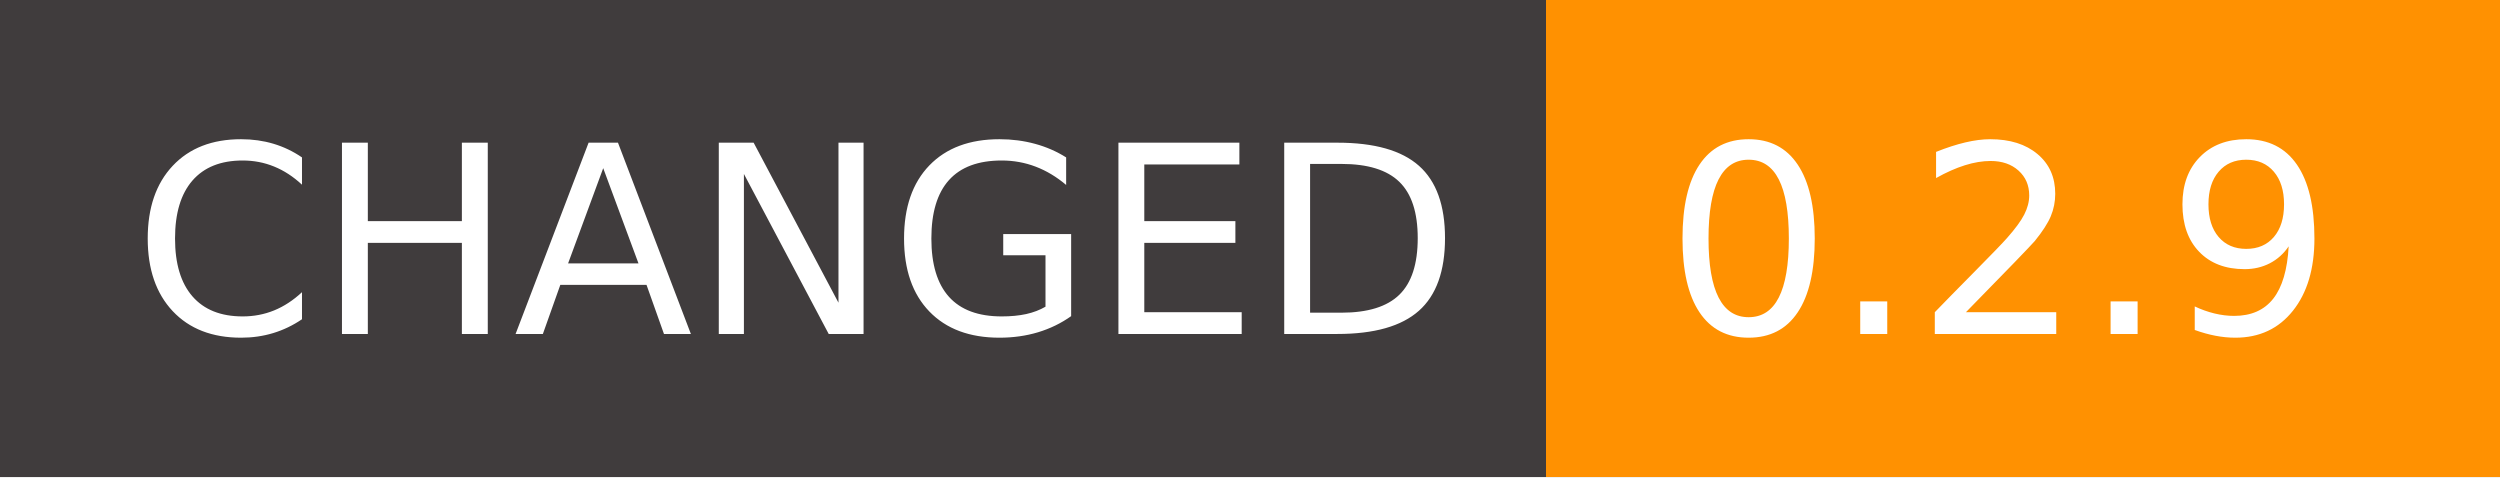
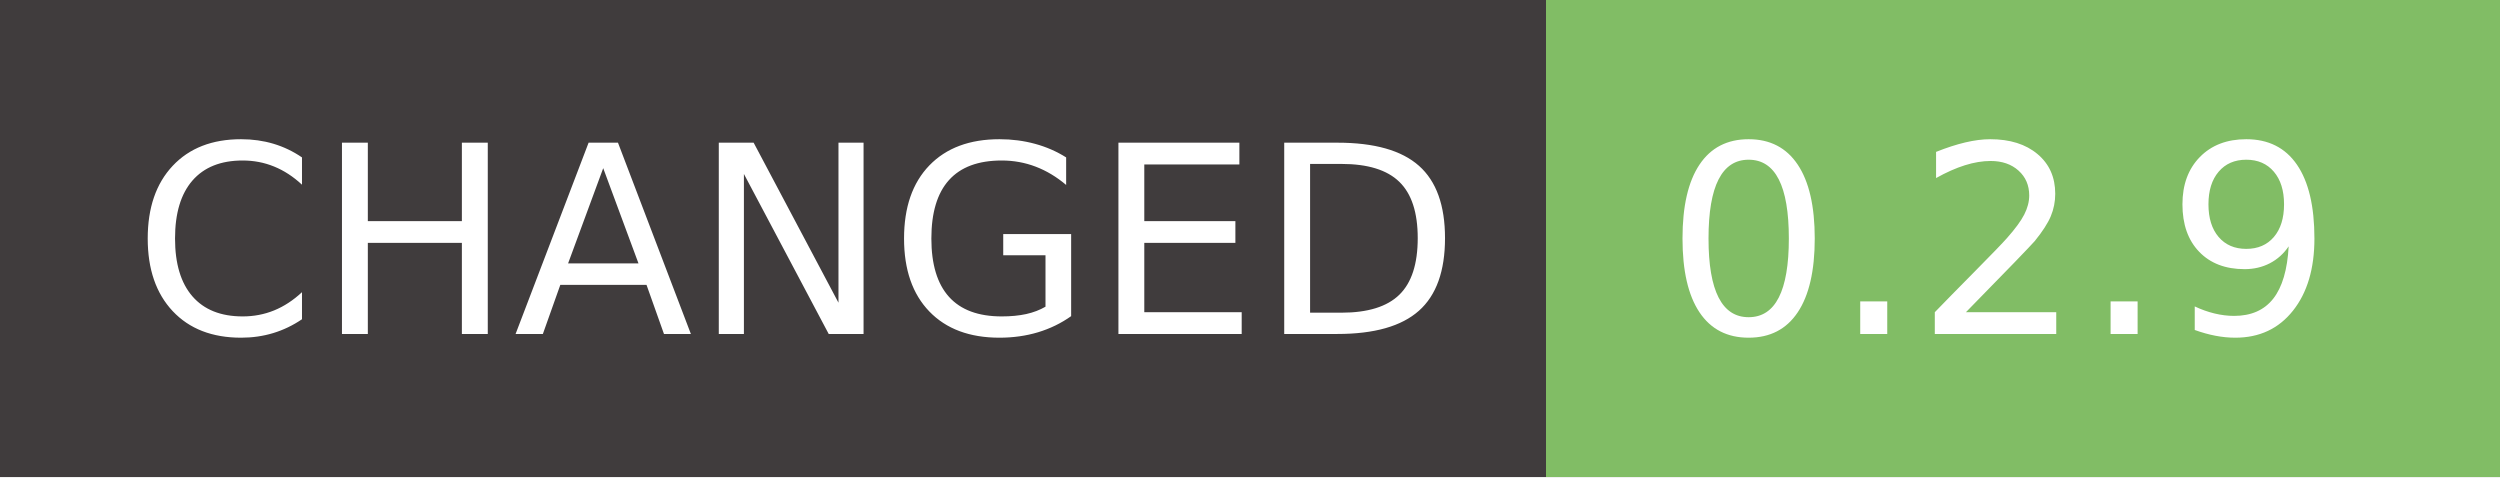
<svg xmlns="http://www.w3.org/2000/svg" viewBox="0 0 1048 200">
  <g shape-rendering="crispEdges">
    <path fill="#403c3d" d="M0 0h648v2e2H0z" />
-     <path fill="#ff9101" d="M648 0h4e2v2e2H648z" />
+     <path fill="#81bd65" d="M648 0h4e2v2e2H648z" />
  </g>
  <g fill="#fff" text-anchor="middle" font-family="DejaVu Sans,Verdana,Geneva,sans-serif" font-size="110">
    <text x="334" y="140" textLength="548">CHANGED</text>
    <text x="838" y="140" textLength="300">0.2.9</text>
  </g>
</svg>
